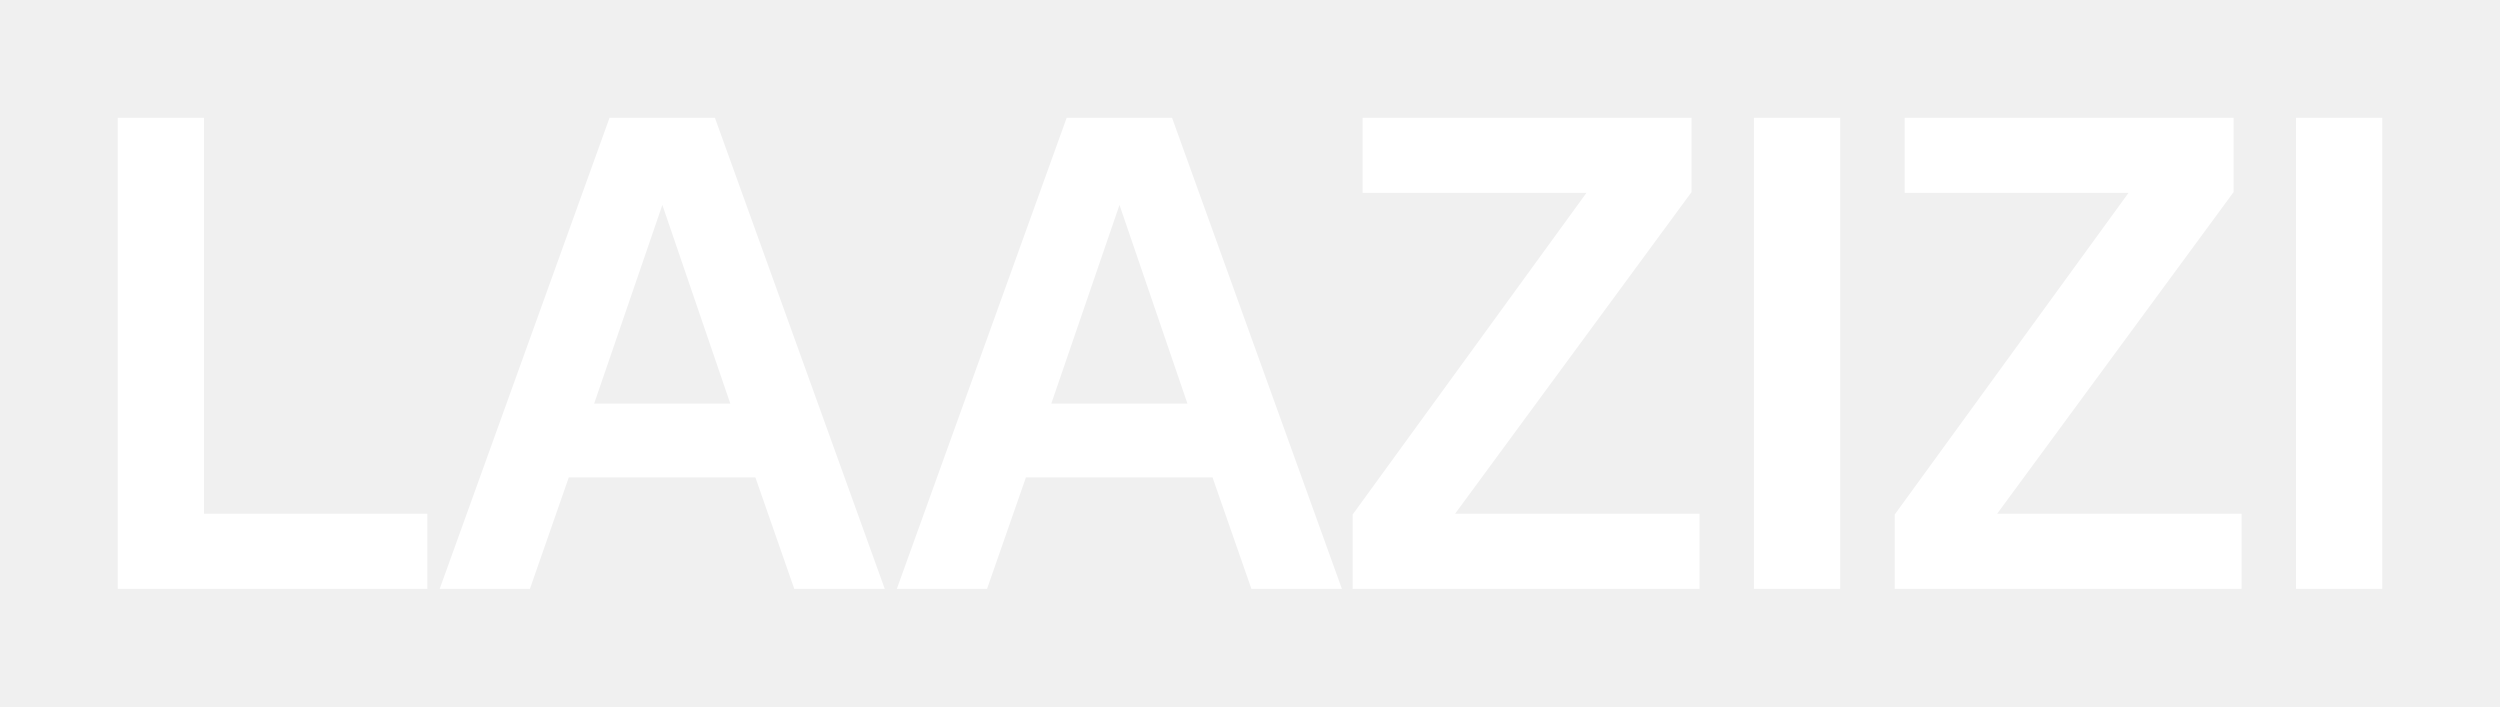
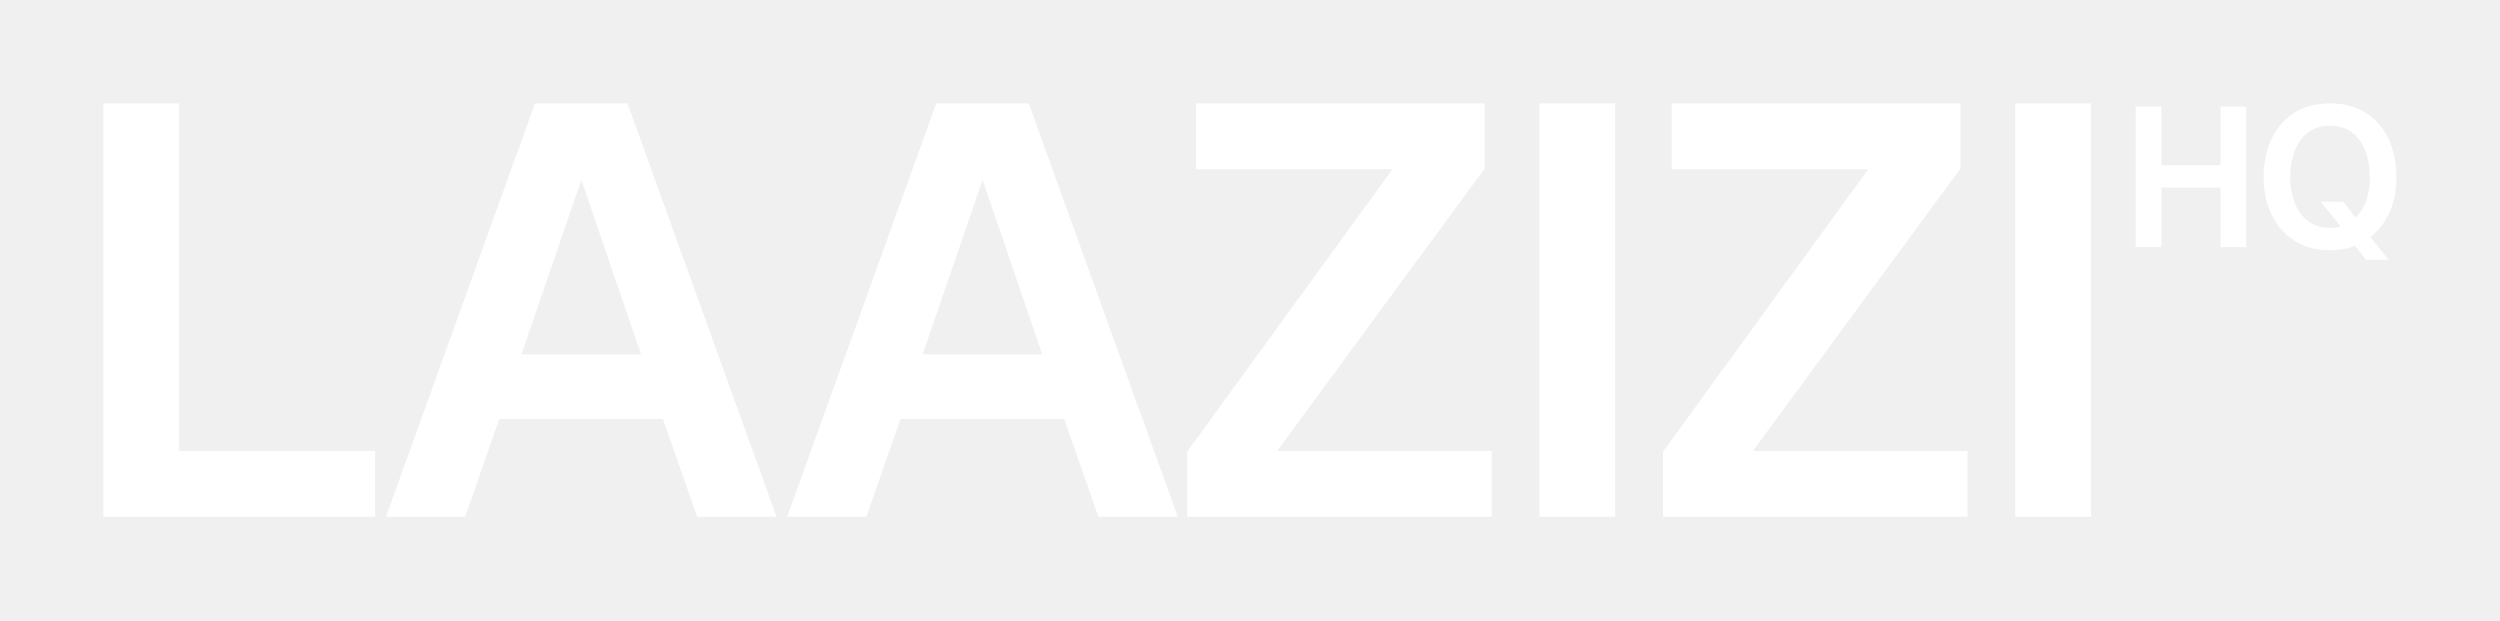
- <svg xmlns="http://www.w3.org/2000/svg" viewBox="0 0 3768 1065" width="3768" height="1065" role="img" aria-label="LAAZIZI">
+ <svg xmlns="http://www.w3.org/2000/svg" viewBox="0 0 4293 1065" width="4293" height="1065" role="img" aria-label="LAAZIZI HQ">
  <g transform="translate(177.50 177.50) scale(1) translate(-80.00 710.00)">
    <path fill="#ffffff" d="M79.999 0.0V-710.0H210.002V-40.4L139.4 -113.202H546.601V0.0ZM565.2 0.0 821.2 -710.0H980.003L1236.003 0.0H1099.6L1041.001 -167.998H759.802L701.203 0.0ZM798.002 -279.2H1003.2L900.801 -578.597ZM1254.2 0.0 1510.2 -710.0H1669.003L1925.003 0.0H1788.6L1730.001 -167.998H1448.802L1390.203 0.0ZM1487.002 -279.2H1692.2L1589.801 -578.597Z" />
    <path fill="#ffffff" d="M1941.2 0.0V-112.001L2293.598 -596.798H1956.2V-710.0H2452.002V-597.999L2095.603 -113.202H2464.002V0.0ZM2545.999 0.0V-710.0H2676.002V0.0ZM2758.2 0.0V-112.001L3110.598 -596.798H2773.2V-710.0H3269.002V-597.999L2912.603 -113.202H3281.002V0.0ZM3362.999 0.0V-710.0H3493.002V0.0Z" />
+     <path fill="#ffffff" d="M3569.902 -463.16V-704.56H3614.103V-589.164L3593.838 -603.852H3735.89L3715.625 -589.164V-704.56H3759.826V-463.16H3715.625V-579.916L3735.89 -565.364H3593.838L3614.103 -579.916V-463.16ZM3965.458 -441.332 3946.35 -465.54Q3938.462 -462.004 3927.446 -459.862Q3916.43 -457.72 3903.578 -457.72Q3868.218 -457.72 3842.684 -474.074Q3817.15 -490.428 3803.346 -518.92Q3789.542 -547.412 3789.542 -583.52Q3789.542 -619.288 3802.7 -647.848Q3815.858 -676.408 3841.426 -693.204Q3866.994 -710.0 3903.578 -710.0Q3940.57 -710.0 3966.07 -693.204Q3991.57 -676.408 4004.626 -647.848Q4017.682 -619.288 4017.682 -583.52Q4017.682 -550.064 4006.123 -523.748Q3994.563 -497.432 3973.075 -480.432L4004.355 -441.332ZM3903.578 -496.209Q3909.154 -496.209 3913.574 -496.855Q3917.994 -497.501 3921.598 -498.997L3887.666 -541.088H3926.562L3946.962 -514.161Q3959.27 -524.973 3965.628 -542.142Q3971.986 -559.312 3971.986 -583.52Q3971.986 -607.252 3964.676 -627.176Q3957.366 -647.1 3942.236 -659.305Q3927.106 -671.511 3903.578 -671.511Q3880.05 -671.511 3864.955 -659.305Q3849.859 -647.1 3842.549 -627.176Q3835.239 -607.252 3835.239 -583.52Q3835.239 -560.128 3842.617 -540.204Q3849.995 -520.28 3865.193 -508.245Q3880.39 -496.209 3903.578 -496.209Z" />
  </g>
</svg>
